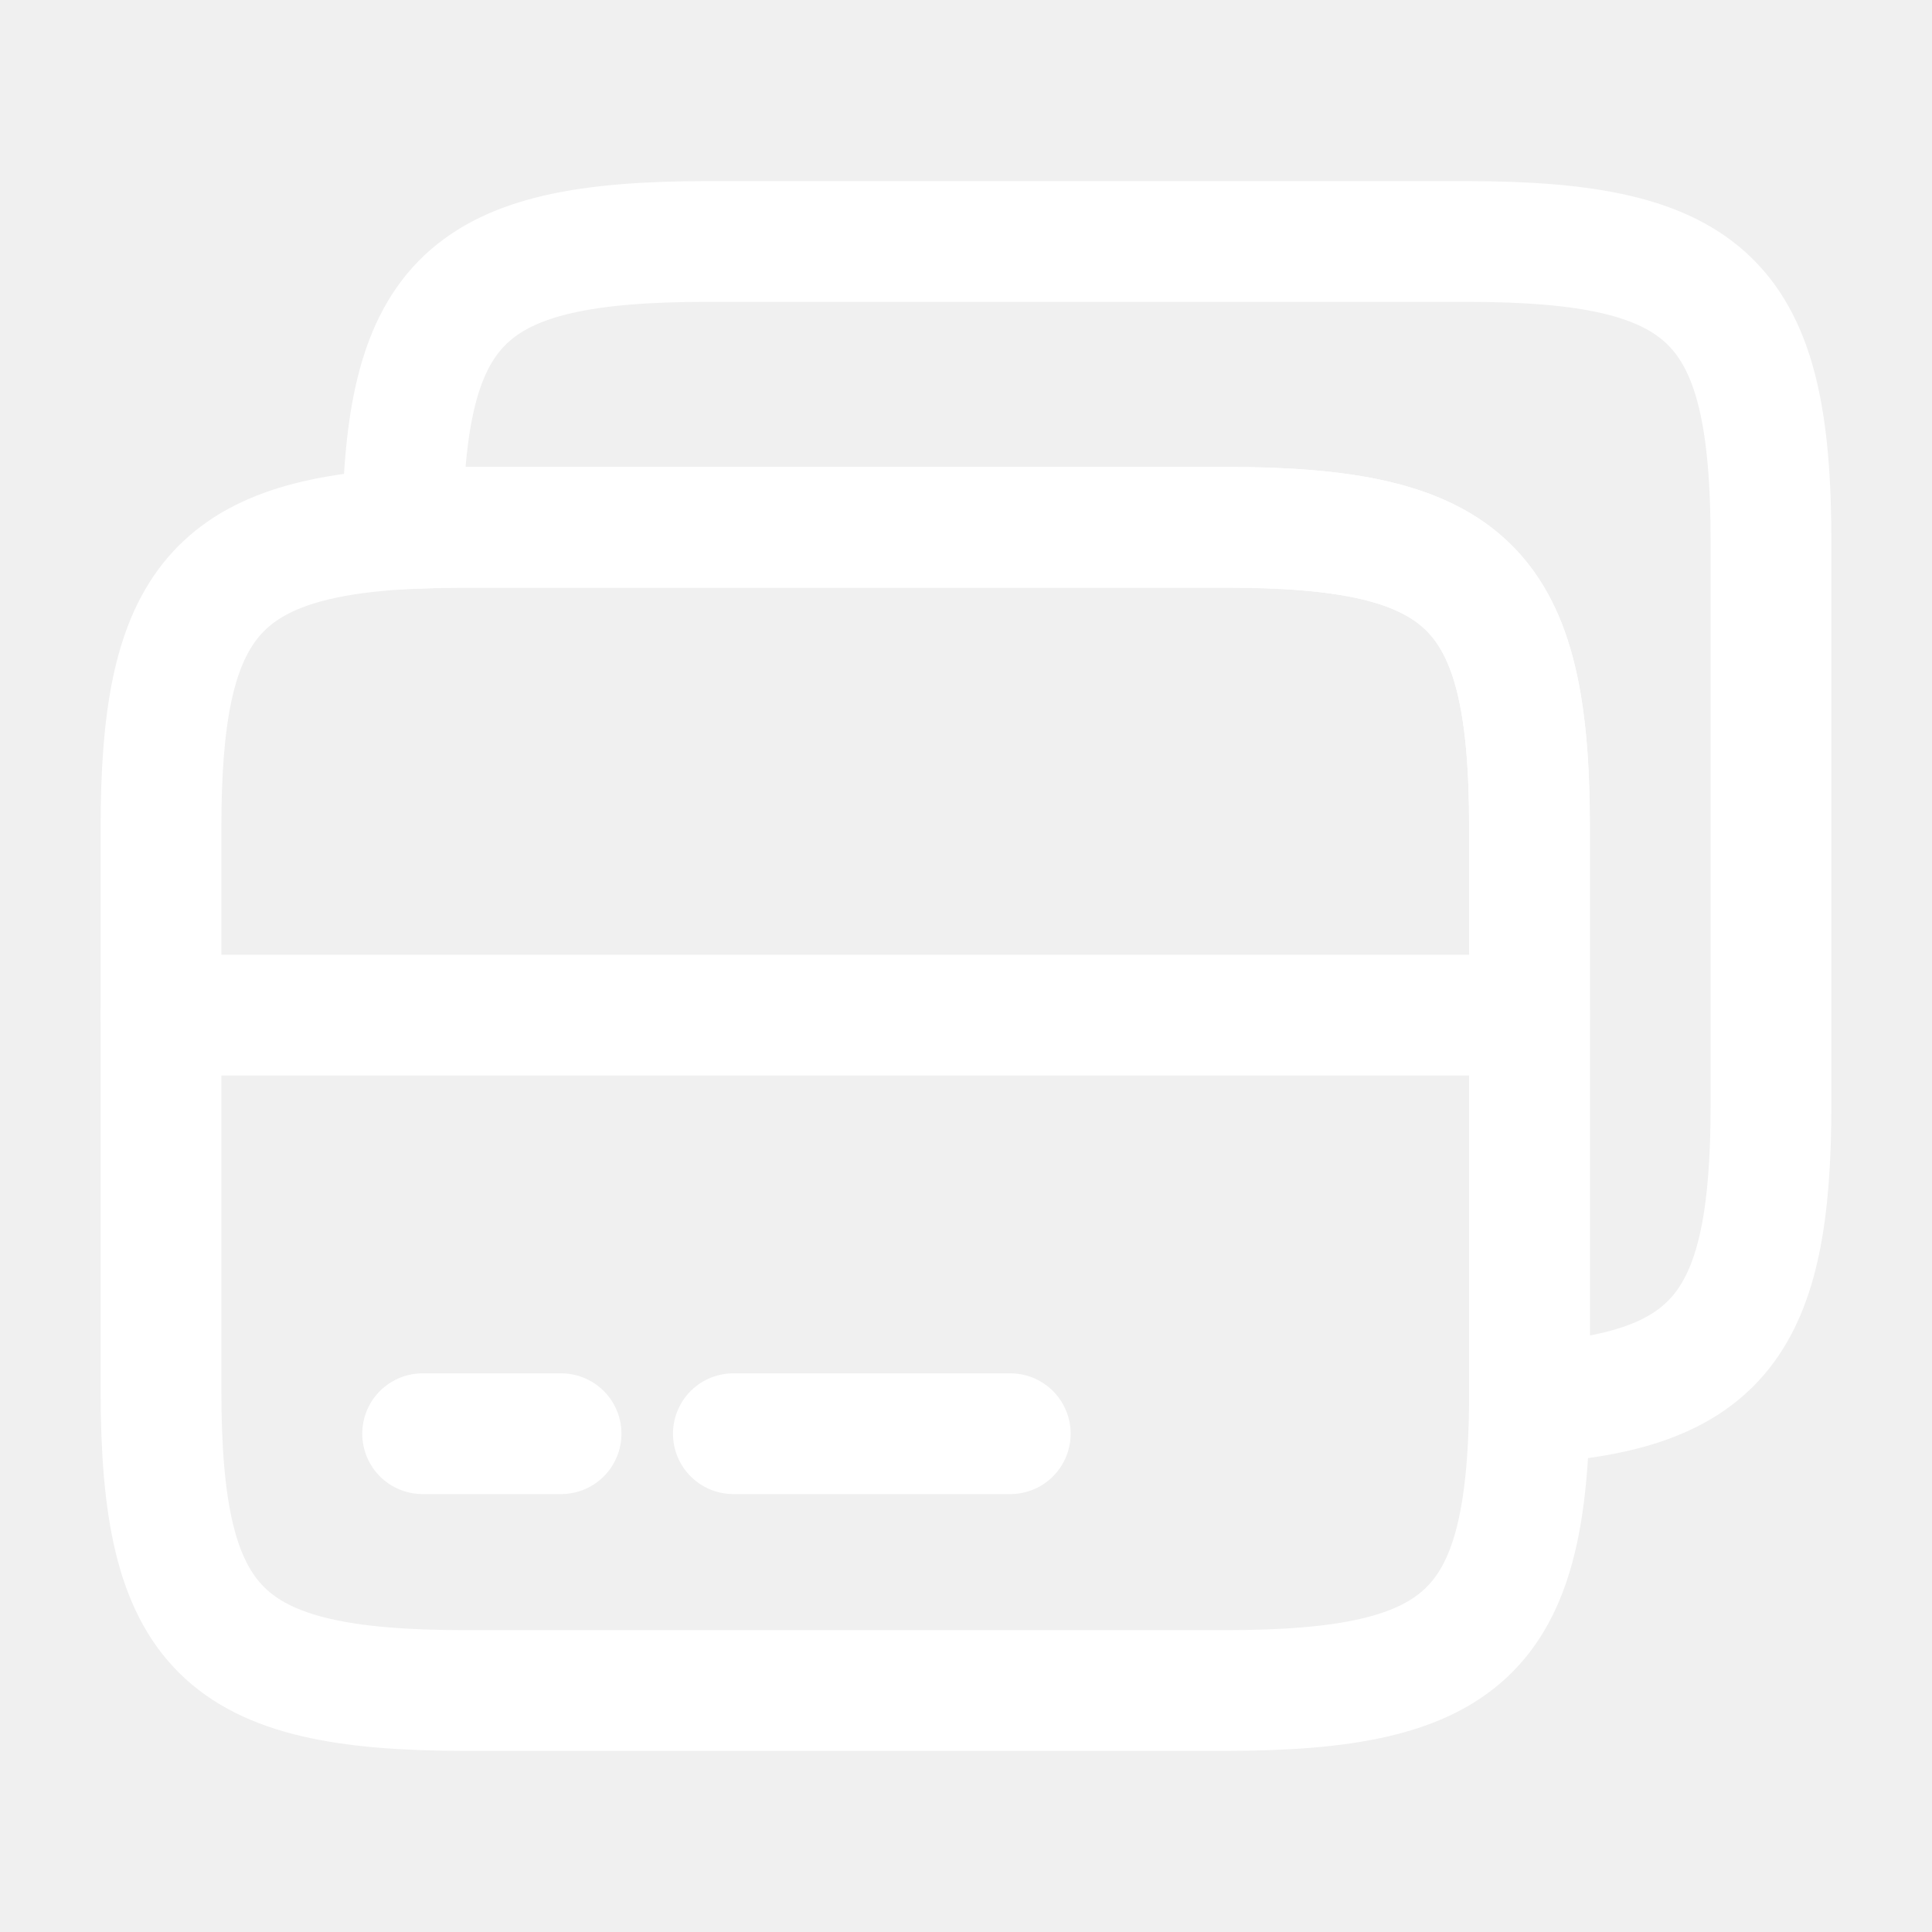
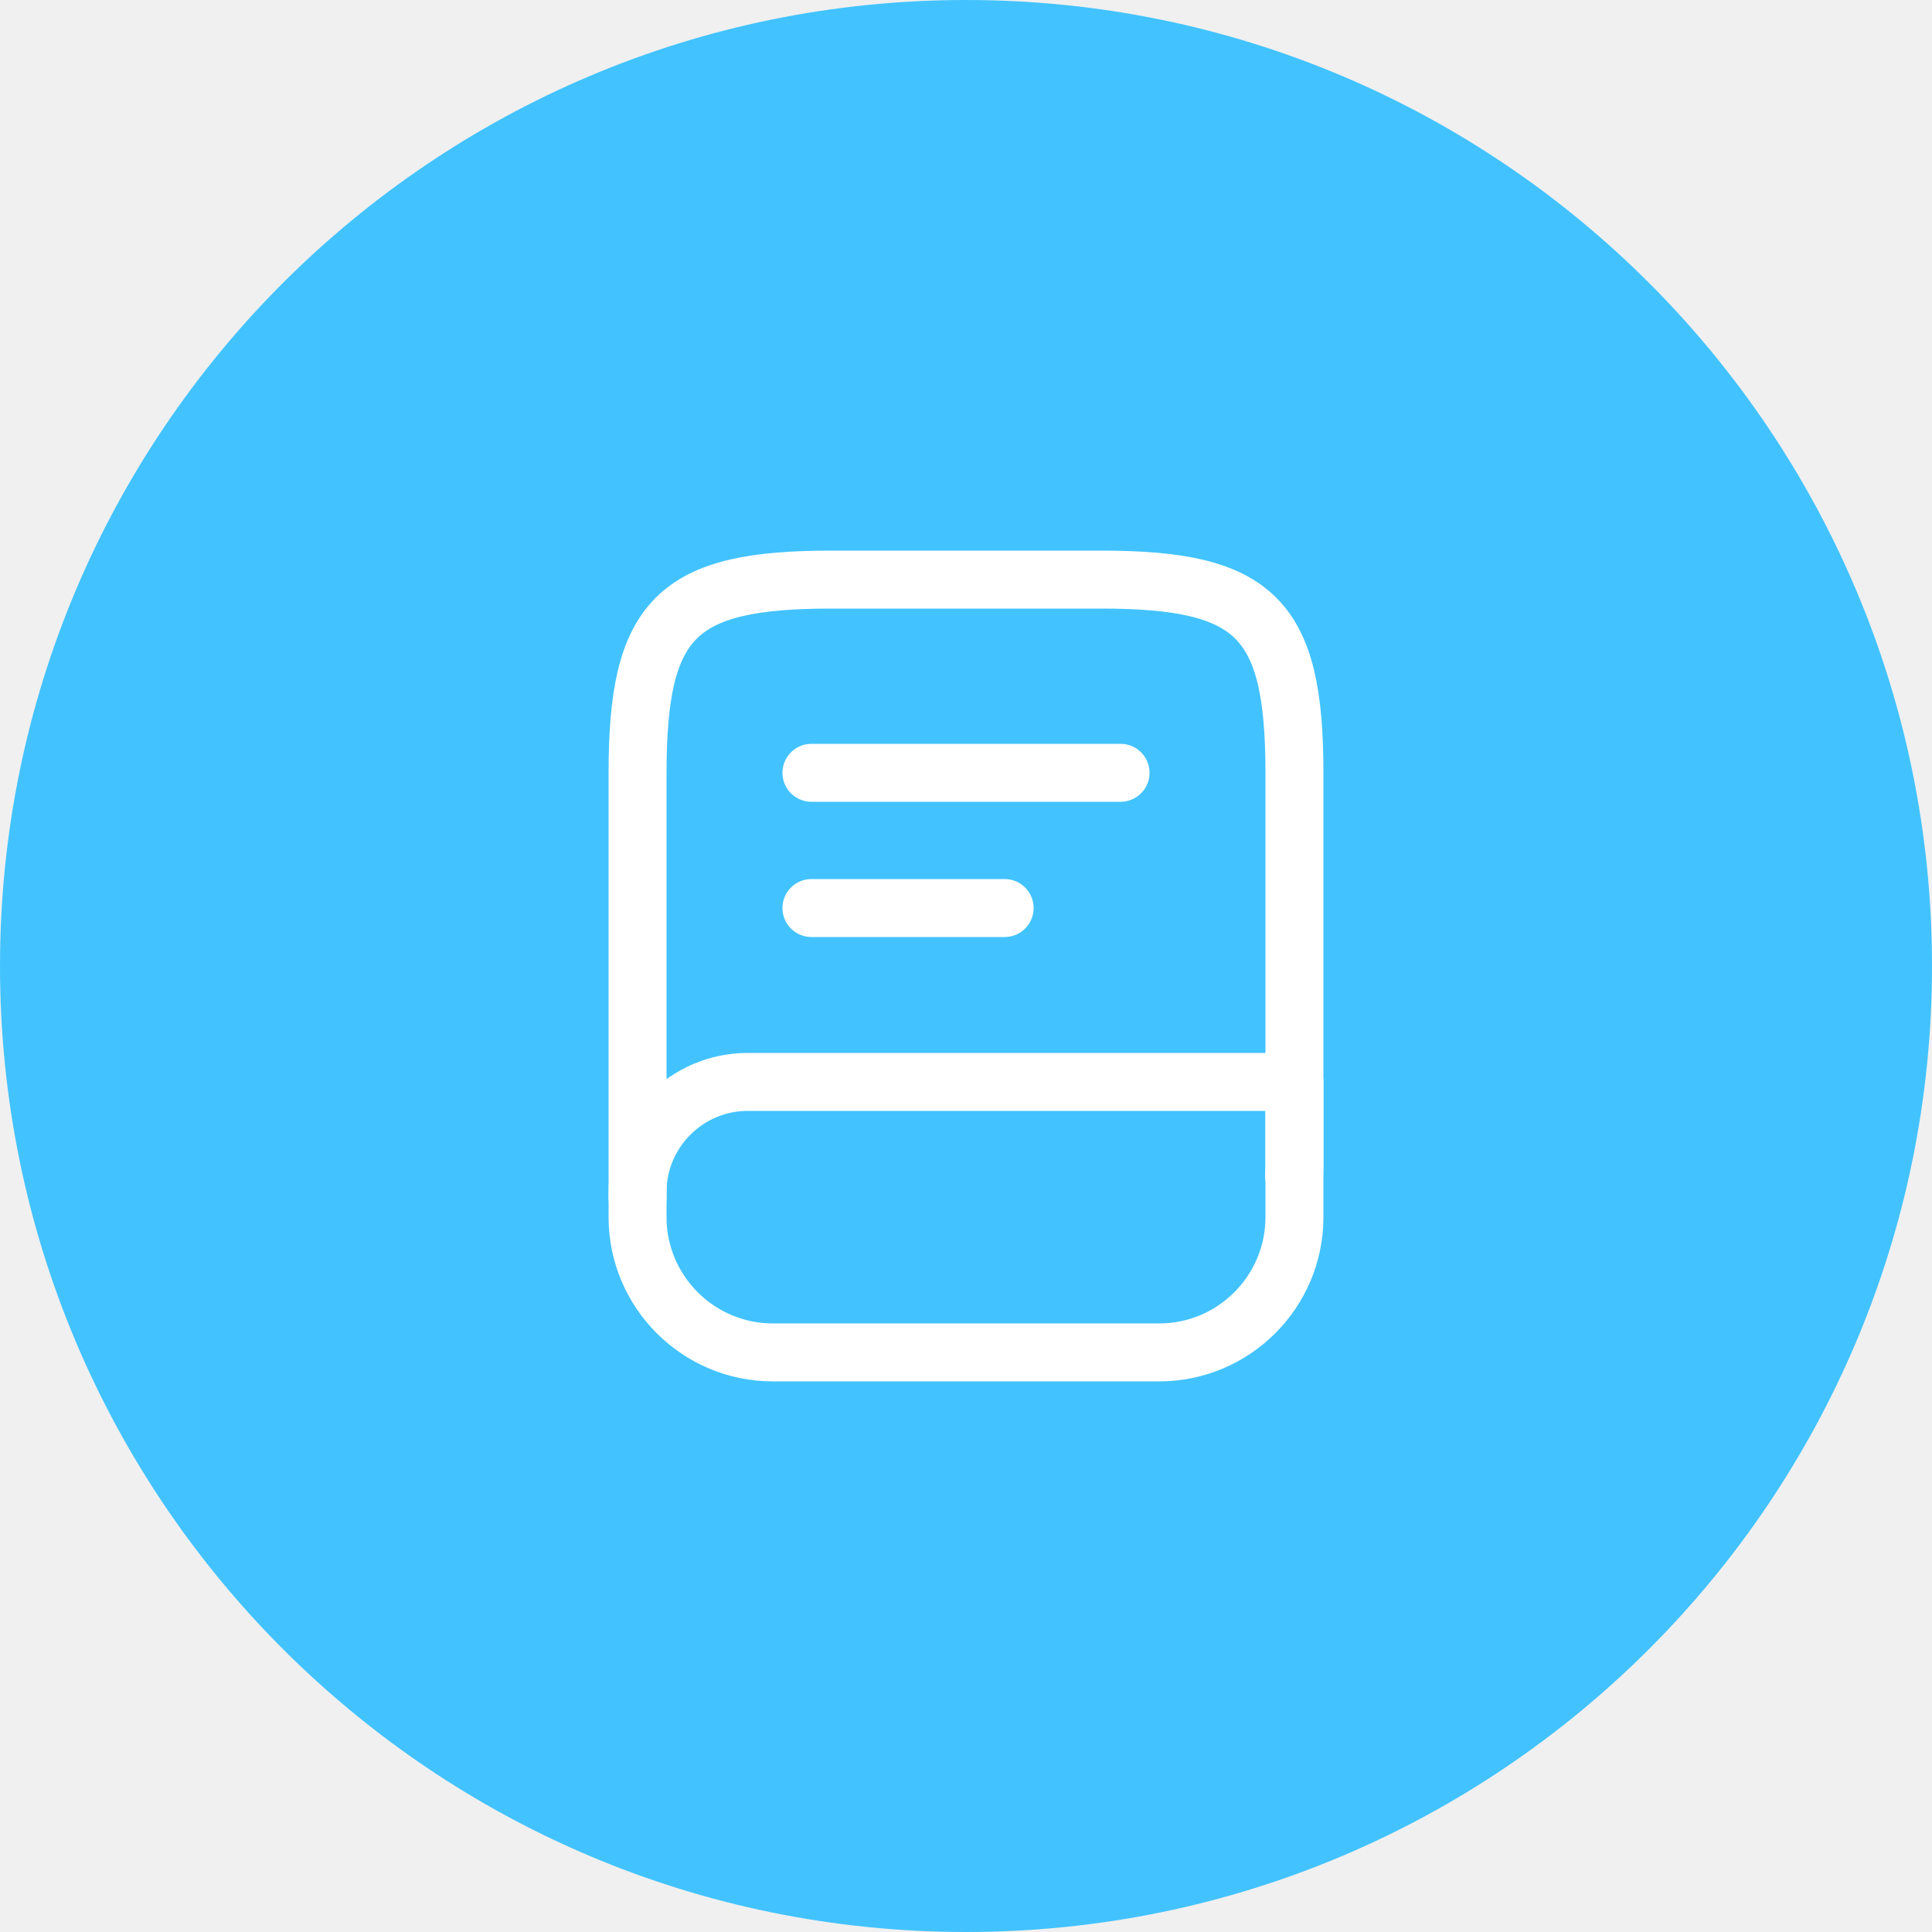
- <svg xmlns="http://www.w3.org/2000/svg" width="24" height="24" viewBox="0 0 24 24" fill="none">
-   <path d="M2 12.61H19" stroke="#ffffff" stroke-width="1.5" stroke-miterlimit="10" stroke-linecap="round" stroke-linejoin="round" />
-   <path d="M19 10.28V17.43C18.97 20.28 18.19 21 15.22 21H5.78C2.76 21 2 20.25 2 17.27V10.28C2 7.58 2.63 6.71 5 6.57C5.24 6.56 5.5 6.55 5.78 6.55H15.22C18.24 6.55 19 7.3 19 10.28Z" stroke="#ffffff" stroke-width="1.5" stroke-linecap="round" stroke-linejoin="round" />
-   <path d="M22 6.73V13.72C22 16.42 21.37 17.29 19 17.43V10.28C19 7.3 18.24 6.55 15.22 6.55H5.78C5.5 6.55 5.24 6.56 5 6.57C5.03 3.72 5.81 3 8.78 3H18.22C21.24 3 22 3.75 22 6.73Z" stroke="#ffffff" stroke-width="1.5" stroke-linecap="round" stroke-linejoin="round" />
-   <path d="M5.25 17.81H6.97" stroke="#ffffff" stroke-width="1.5" stroke-miterlimit="10" stroke-linecap="round" stroke-linejoin="round" />
-   <path d="M9.11 17.81H12.55" stroke="#ffffff" stroke-width="1.5" stroke-miterlimit="10" stroke-linecap="round" stroke-linejoin="round" />
+ <svg xmlns="http://www.w3.org/2000/svg" width="50" height="50" viewBox="0 0 50 50" fill="none">
+   <circle cx="25" cy="25" r="25" fill="#42C3FF" />
+   <path d="M16.5 31V20C16.5 16 17.5 15 21.5 15H28.5C32.5 15 33.5 16 33.5 20V30C33.5 30.14 33.5 30.28 33.49 30.42" stroke="white" stroke-width="1.5" stroke-linecap="round" stroke-linejoin="round" />
+   <path d="M19.35 28H33.5V31.5C33.5 33.43 31.93 35 30 35H20C18.07 35 16.5 33.43 16.5 31.5V30.85C16.5 29.28 17.78 28 19.35 28Z" stroke="white" stroke-width="1.5" stroke-linecap="round" stroke-linejoin="round" />
+   <path d="M21 20H29" stroke="white" stroke-width="1.5" stroke-linecap="round" stroke-linejoin="round" />
+   <path d="M21 23.5H26" stroke="white" stroke-width="1.5" stroke-linecap="round" stroke-linejoin="round" />
</svg>
